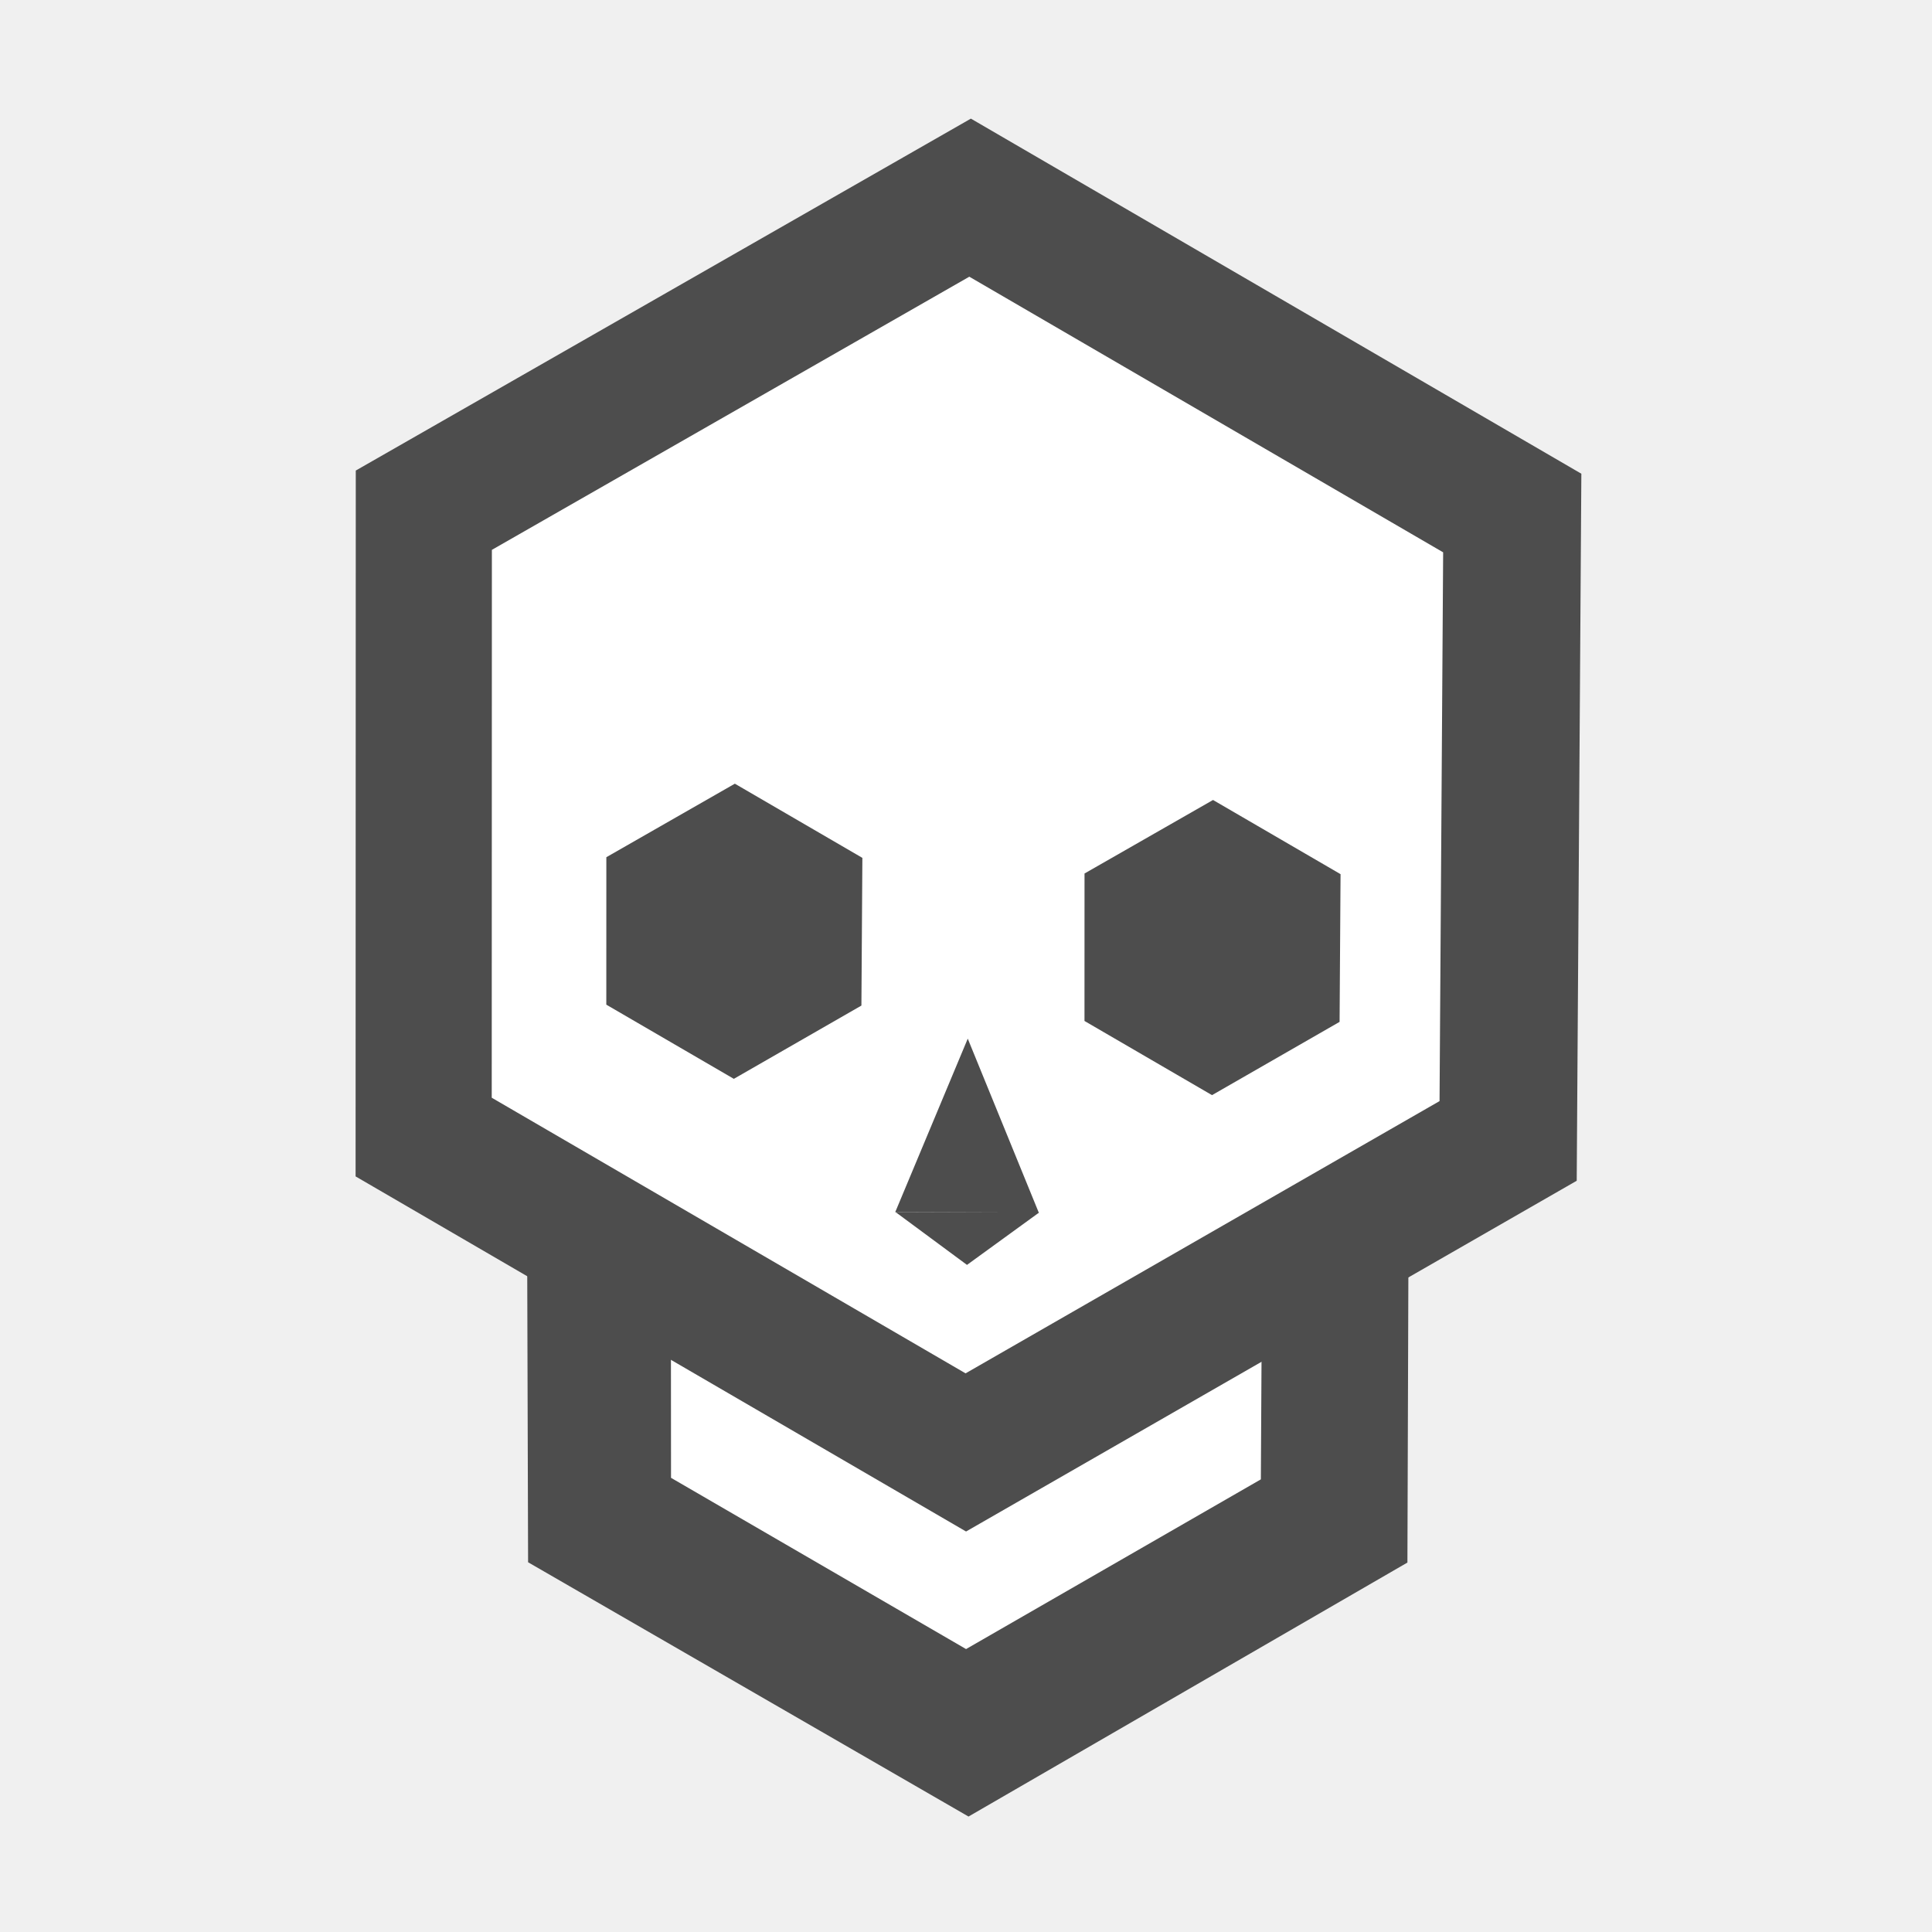
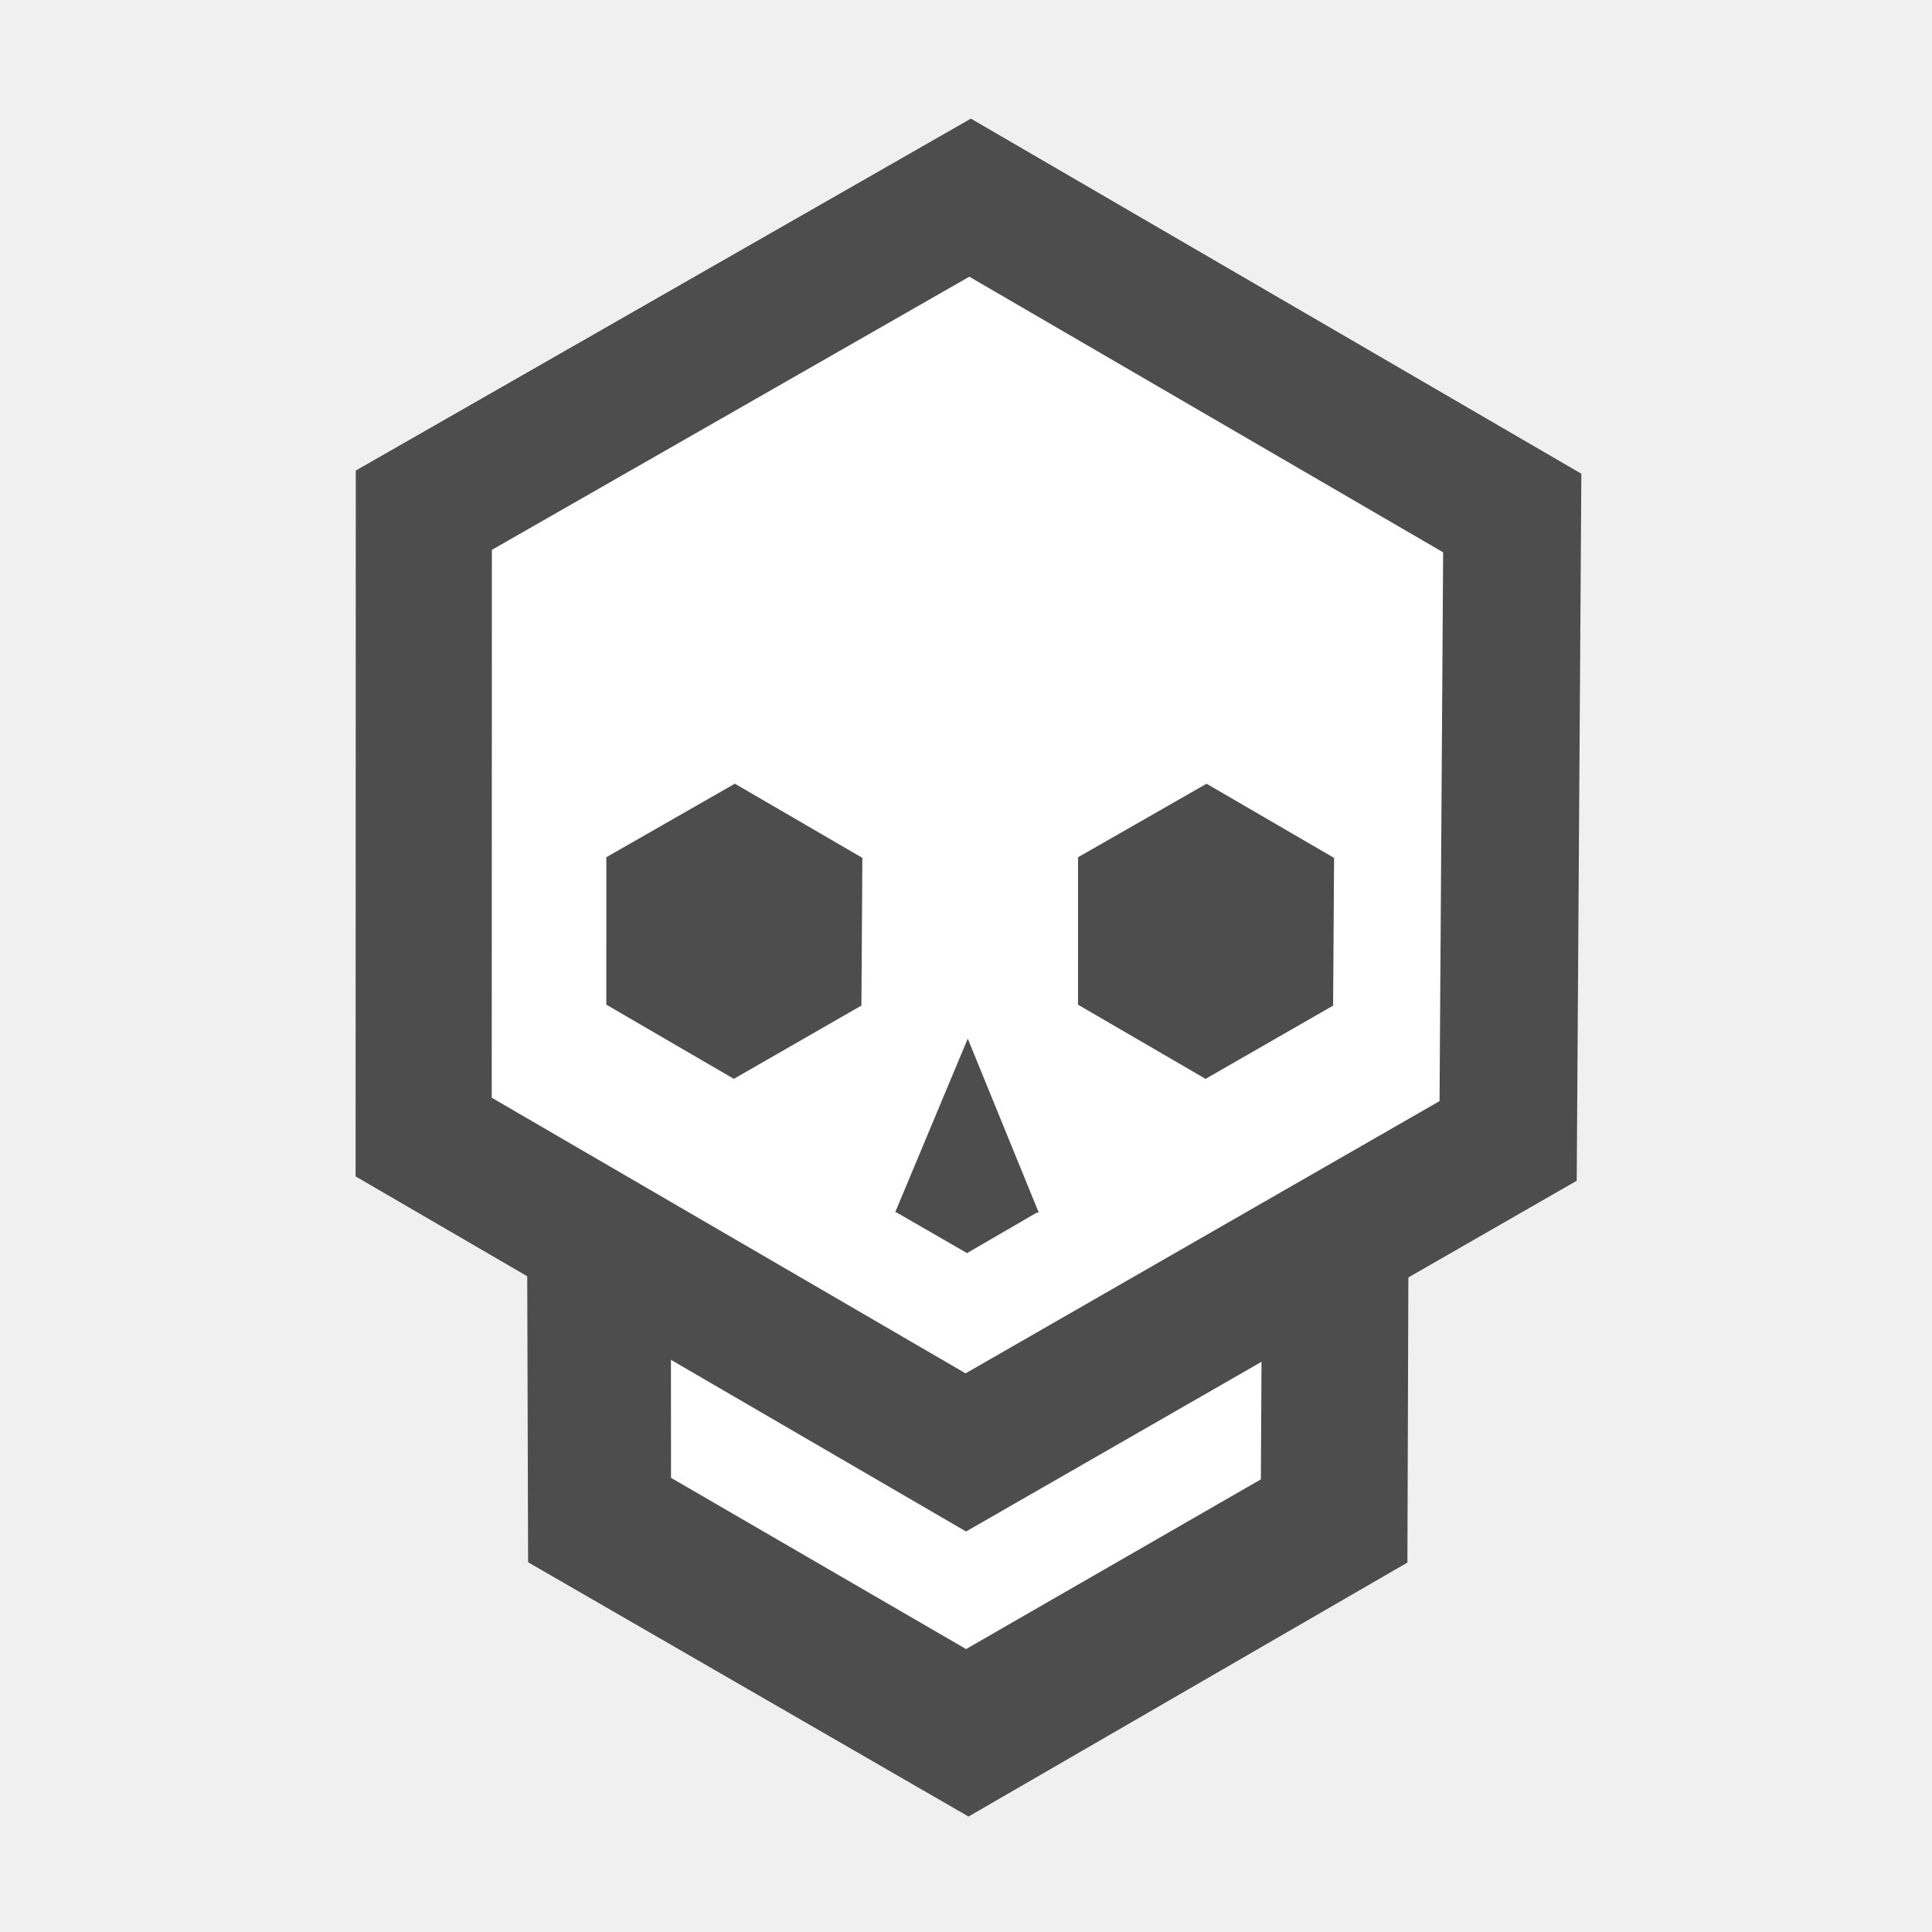
<svg xmlns="http://www.w3.org/2000/svg" version="1.1" width="300" height="300" viewBox="0 0 300 300">
  <g id="widget" transform="matrix(1,0,0,1,150,150)">
-     <path class="outer-jaw" d="M-67.998,92.588 L-68.233,13.664 L0.417,-25.909 L68.805,13.575 L68.543,92.632 L0.391,132.072 Z" fill="#4d4d4d" fill-opacity="1" />
-     <path class="inner-jaw" d="M-45.804,79.476 L-45.841,26.535 L0.269,0.095 L46.082,26.685 L45.785,79.715 L0.009,106.066 Z" fill="#ffffff" fill-opacity="1" />
+     <path class="outer-jaw skull-jaw" d="M-67.998,92.588 L-68.233,13.664 L0.417,-25.909 L68.805,13.575 L68.543,92.632 L0.391,132.072 Z" fill="#4d4d4d" fill-opacity="1" />
+     <path class="inner-jaw skull-jaw" d="M-45.804,79.476 L-45.841,26.535 L0.269,0.095 L46.082,26.685 L45.785,79.715 L0.009,106.066 Z" fill="#ffffff" fill-opacity="1" />
    <path d="M-94.784,32.671 L-94.755,-76.933 L0.758,-131.58 L95.552,-76.44 L94.832,33.347 L0.009,87.811 Z" fill="#4d4d4d" fill-opacity="1" />
    <path d="M-73.644,20.454 L-73.621,-64.618 L0.514,-107.034 L74.091,-64.235 L73.532,20.979 L-0.067,63.253 Z" fill="#ffffff" fill-opacity="1" />
    <path class="left-eye" d="M-55.853,6.003 L-55.847,-16.893 L-35.893,-28.309 L-16.091,-16.79 L-16.241,6.145 L-36.05,17.522 Z" fill="#4d4d4d" fill-opacity="1" />
-     <path class="right-eye" d="M18.398,8.534 L18.404,-14.363 L38.358,-25.779 L58.16,-14.26 L58.01,8.675 L38.201,20.053 Z" fill="#4d4d4d" fill-opacity="1" />
+     <path class="right-eye" d="M17.394,6.008 L17.4,-16.888 L37.353,-28.304 L57.156,-16.785 L57.005,6.15 L37.197,17.527 Z" fill="#4d4d4d" fill-opacity="1" />
    <path d="M11.301,38.297 L0.273,11.281 L-10.991,38.224 Z" fill="#4d4d4d" fill-opacity="1" />
-     <path d="M11.352,38.282 L0.154,46.413 L-10.94,38.21 Z" fill="#4d4d4d" fill-opacity="1" />
+     <path d="M0.165,31.796 L-10.909,38.199 L0.162,44.583 L11.146,38.203 Z" fill="#4d4d4d" fill-opacity="1" />
  </g>
</svg>
